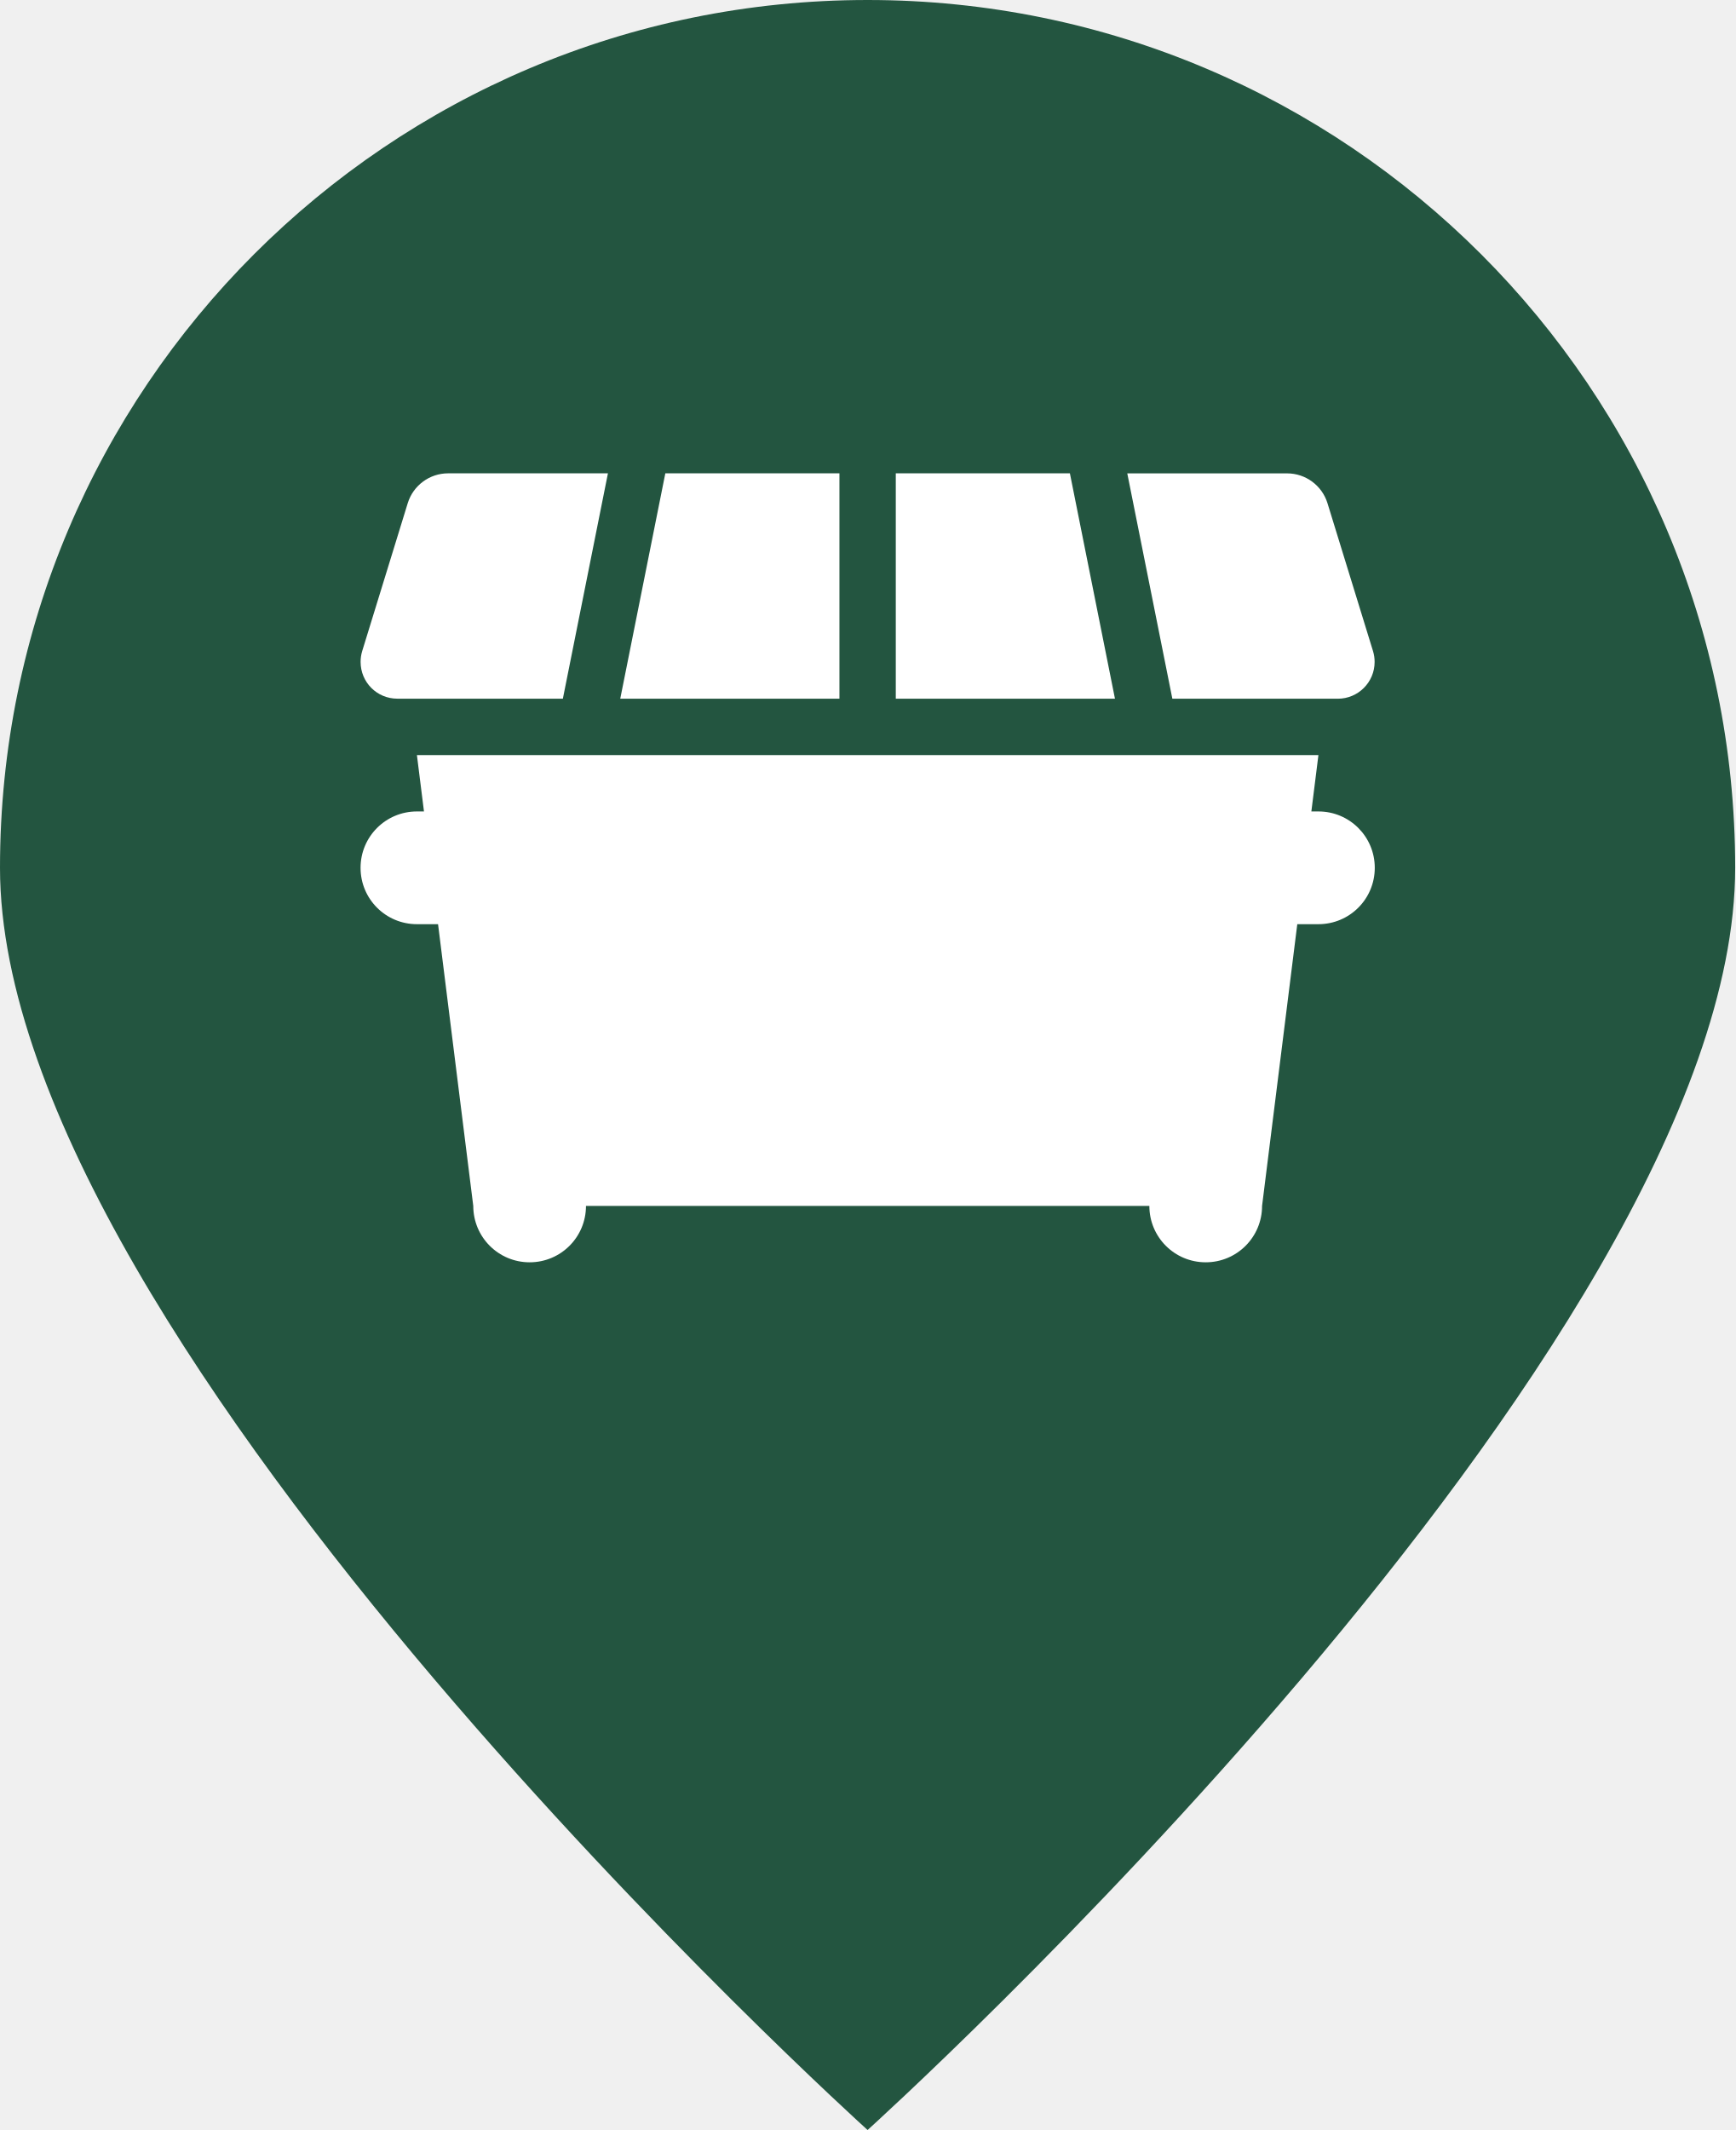
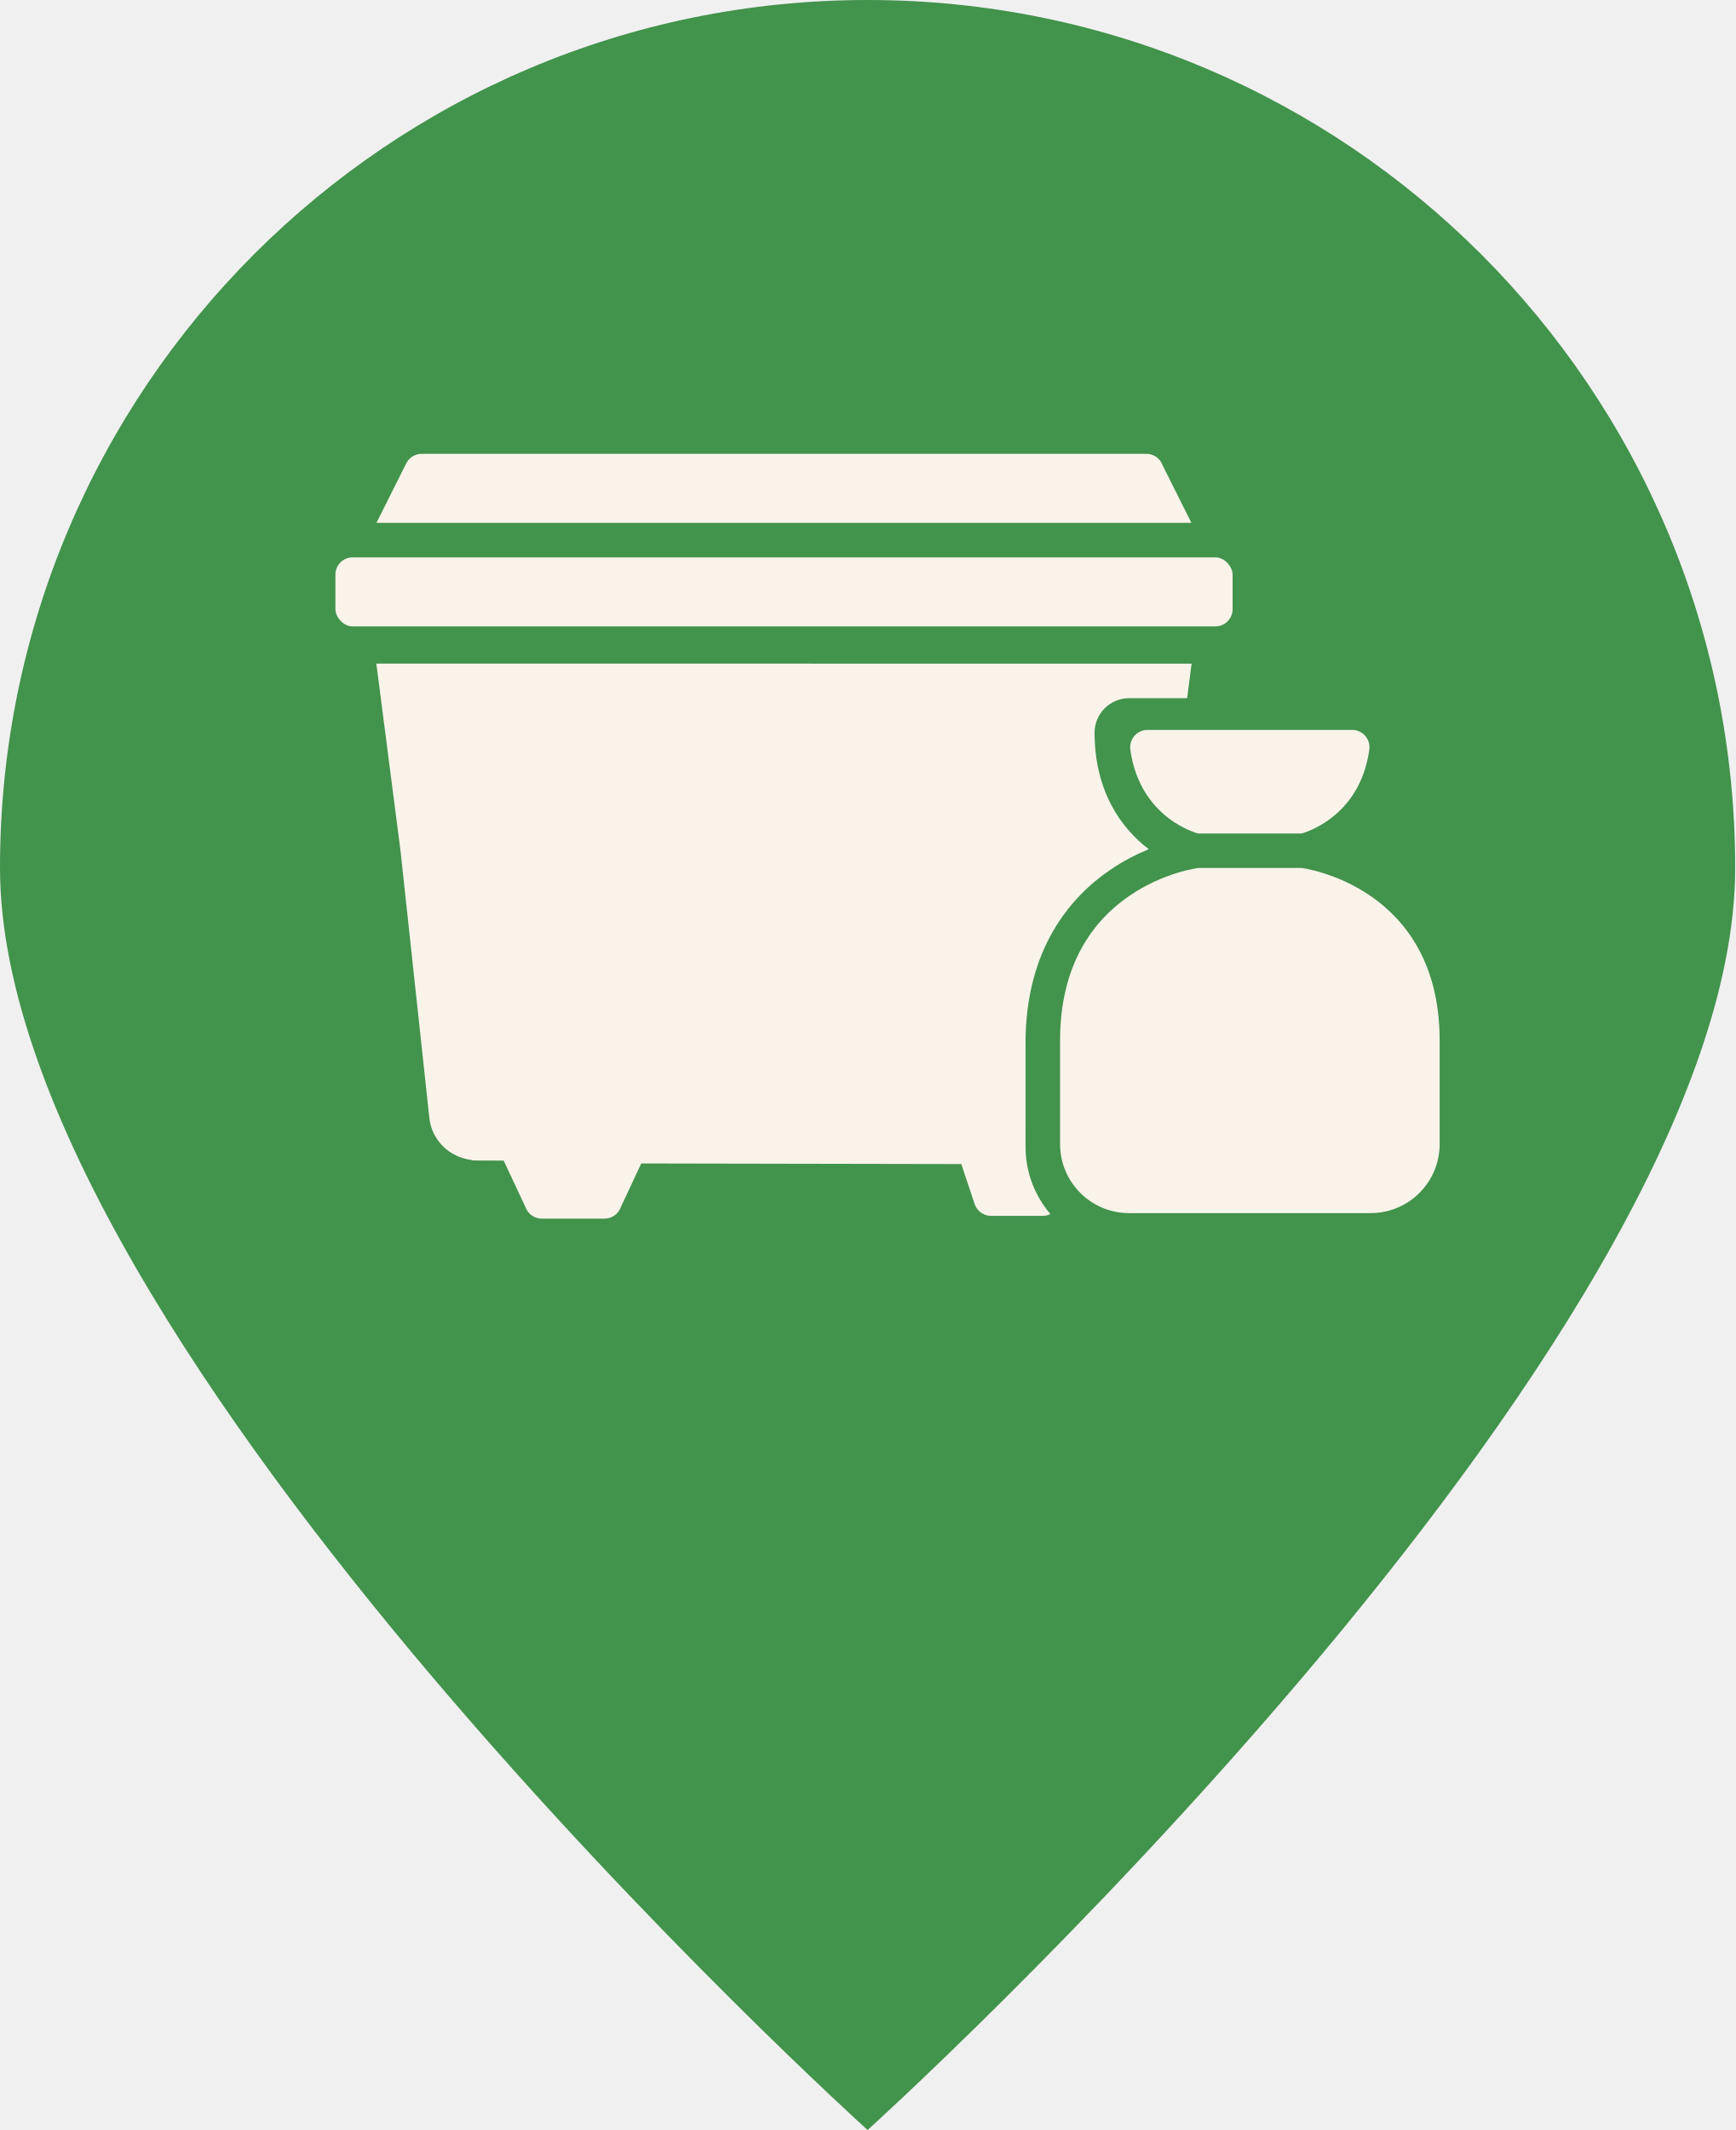
<svg xmlns="http://www.w3.org/2000/svg" width="44" height="54" version="1.1" viewBox="0 0 44 54">
-   <path d="m44 22c0 12.15-22 32-22 32s-22-19.85-22-32 9.85-22 22-22 22 9.85 22 22z" fill="#235540" />
-   <path d="m11.362 12c-.469 0-.884.308-1.022.754l-1.156 3.754c-.027.089-.04.183-.04.272 0 .518.415.933.933.933h4.196l1.143-5.714zm9.924 5.714v-5.714h-4.415l-1.143 5.714zm1.429 0h5.558l-1.143-5.714h-4.415zm7.013 0h4.196c.513 0 .933-.415.933-.933 0-.094-.013-.183-.04-.272l-1.156-3.754c-.138-.446-.554-.754-1.022-.754h-4.054zm-19.156 1.429.179 1.429h-.179c-.79 0-1.429.638-1.429 1.429 0 .79.638 1.429 1.429 1.429h.536l.893 7.143c0 .79.638 1.429 1.429 1.429.79 0 1.429-.638 1.429-1.429h14.286c0 .79.638 1.429 1.429 1.429.79 0 1.429-.638 1.429-1.429l.893-7.143h.536c.79 0 1.429-.638 1.429-1.429 0-.79-.638-1.429-1.429-1.429h-.179l.179-1.429z" fill="#fff" />
+   <path d="m44 22c0 12.15-22 32-22 32s-22-19.85-22-32c0-12.15 9.85-22 22-22 12.15 0 22 9.85 22 22z" fill="#42934c" />
+   <g fill="#f9f3ea">
+     <path d="m8.943 14.13h21.875c.242 0 .438.242.438.438v.875c0 .242-.196.438-.438.438h-21.875c-.242 0-.438-.242-.438-.438v-.875c0-.242.196-.438.438-.438z" />
+     <path d="m29.46 11.747c-.074-.149-.225-.242-.392-.242h-18.375c-.166 0-.317.094-.392.242l-.755 1.508h20.665l-.755-1.508z" />
+     <path d="m33.006 22.005h-2.625s-3.5.438-3.5 4.375v2.625c0 .967.783 1.75 1.75 1.75h6.125c.967 0 1.75-.783 1.75-1.75v-2.625c0-3.937-3.5-4.375-3.5-4.375z" />
+     <path d="m28.663 19.006c.241 1.756 1.717 2.124 1.717 2.124h2.625s1.477-.37 1.717-2.124c.036-.265-.166-.501-.433-.501h-5.193c-.267 0-.469.236-.433.501z" />
+     <path d="m20.568 16.825 9.648 5e-4-.113.875h-1.472c-.483 0-.875.392-.875.875 0 1.483.674 2.423 1.374 2.953-.307.126-.65.299-.995.536-.972.668-2.13 1.97-2.13 4.385l2e-4 2.625c0 .65.237 1.245.631 1.704-.059.029-.125.046-.194.046h-1.312c-.188 0-.355-.12-.416-.3l-.338-1.013-8.116-.015-.514 1.098c-.06.179-.228.3-.416.3h-1.593c-.188 0-.355-.12-.416-.3l-.549-1.171c-1.217-.001-.765-.009-.758-.009-.001 2e-4-.012.002-.022 0-.008-.002-.026-.007-.026-.007-.57-.061-1.018-.502-1.079-1.066l-.51-4.725-9e-4-8e-4h9e-4l-.218-2.019-.616-4.773h11.022z" />
+   </g>
</svg>
